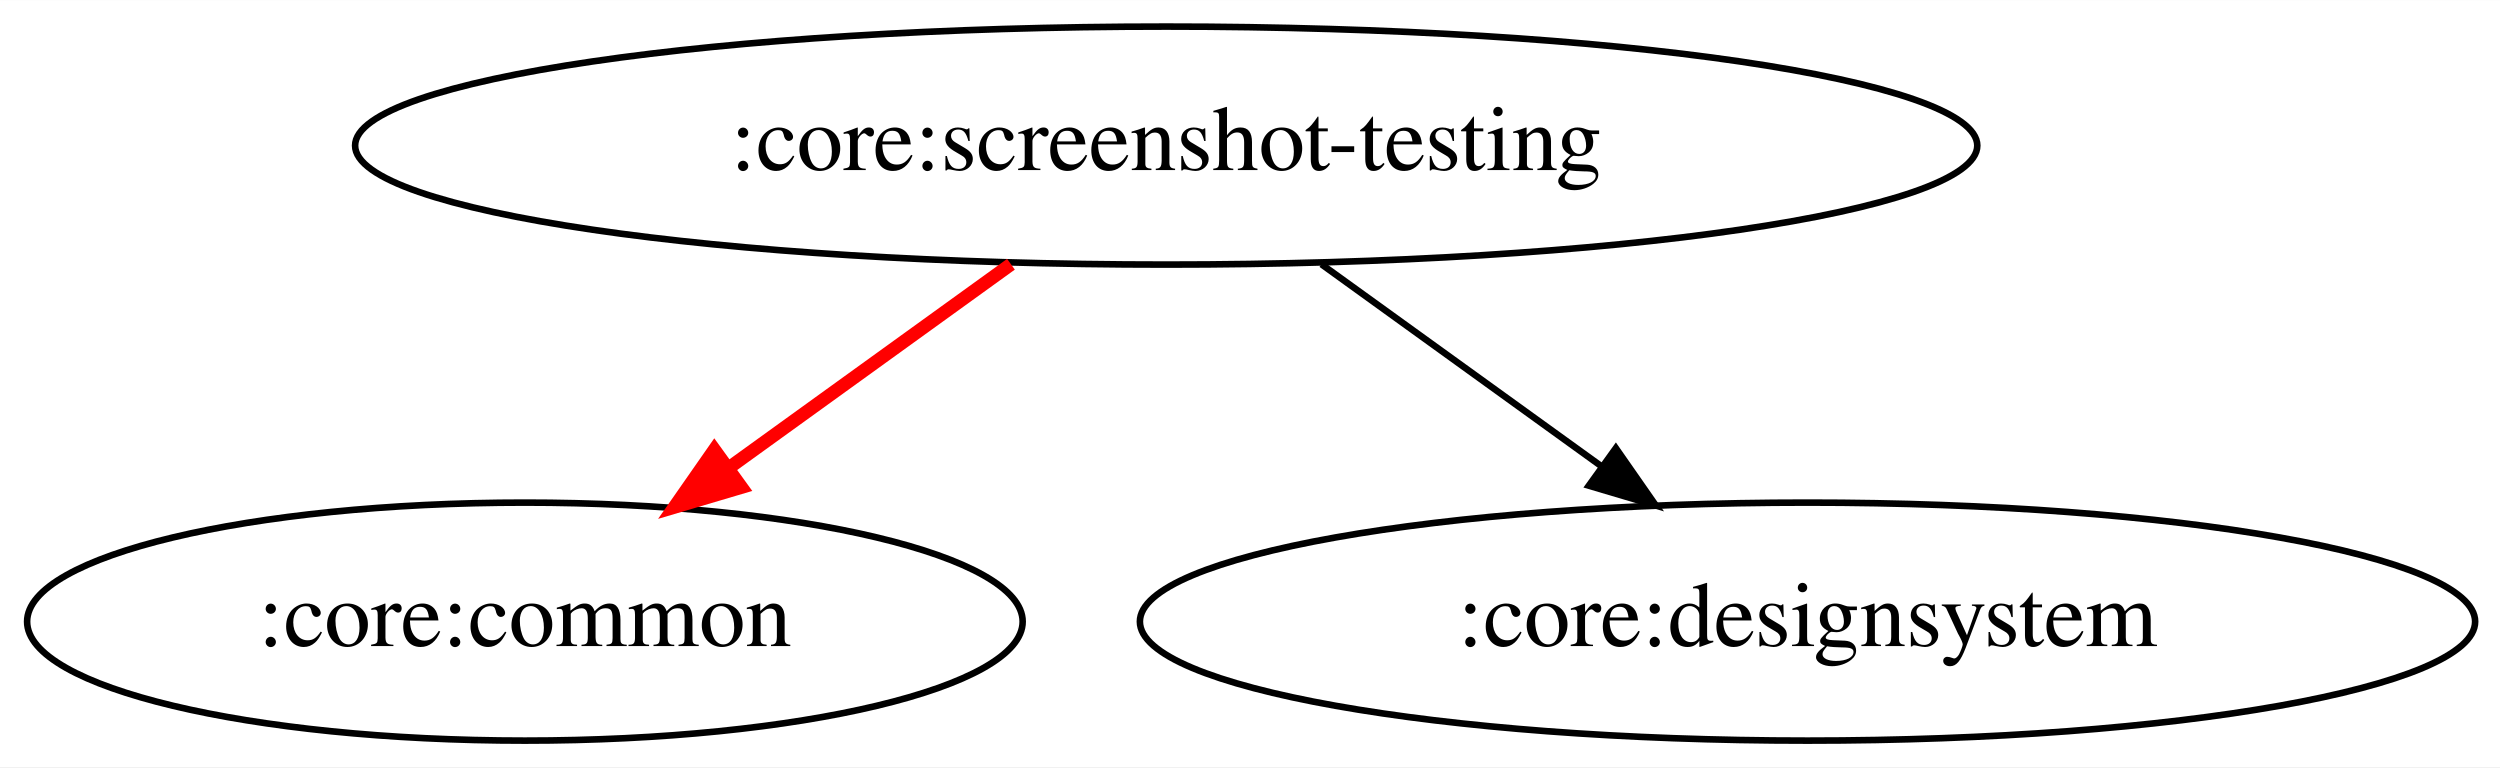
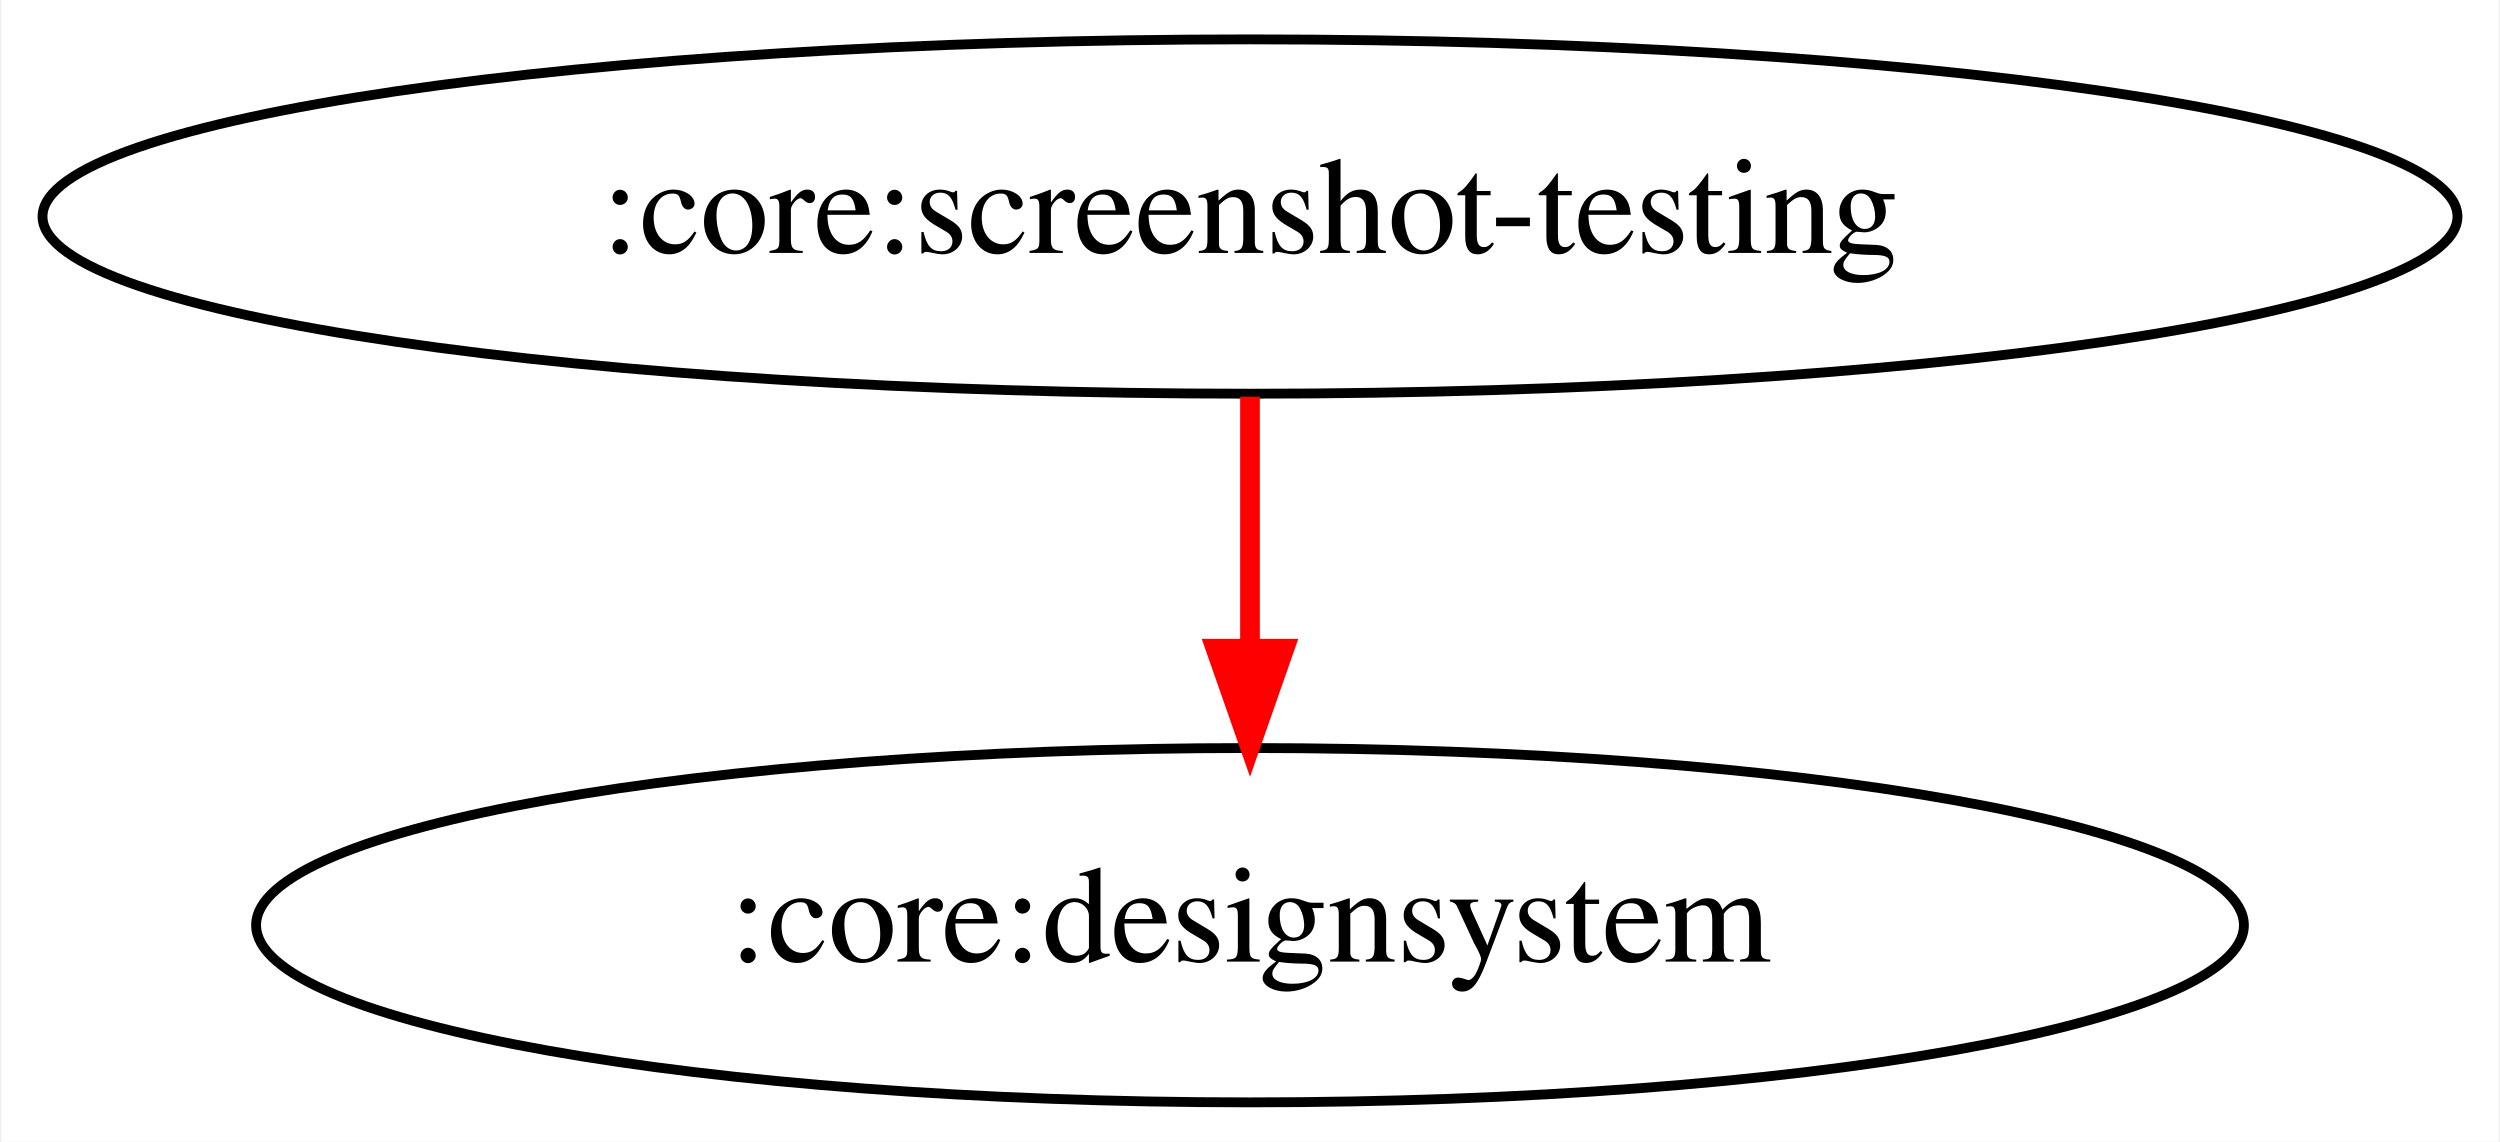
- <svg xmlns="http://www.w3.org/2000/svg" width="504" height="116pt" viewBox="0 0 378.13 116">
+ <svg xmlns="http://www.w3.org/2000/svg" width="254pt" height="116pt" viewBox="0 0 253.68 116">
  <g class="graph">
-     <path fill="#fff" stroke="transparent" d="M0 116V0h378.13v116H0z" />
+     <path fill="#fff" stroke="transparent" d="M0 116V0h253.68v116H0z" />
    <g class="node" transform="translate(4 112)">
-       <ellipse cx="172.39" cy="-90" fill="none" stroke="#000" rx="122.68" ry="18" />
-       <text x="172.39" y="-86.3" font-family="Times,serif" font-size="14" text-anchor="middle">:core:screenshot-testing</text>
+       <ellipse cx="122.84" cy="-90" fill="none" stroke="#000" rx="122.68" ry="18" />
+       <text x="122.84" y="-86.3" font-family="Times,serif" font-size="14" text-anchor="middle">:core:screenshot-testing</text>
    </g>
    <g class="node" transform="translate(4 112)">
-       <ellipse cx="75.39" cy="-18" fill="none" stroke="#000" rx="75.29" ry="18" />
-       <text x="75.39" y="-14.3" font-family="Times,serif" font-size="14" text-anchor="middle">:core:common</text>
+       <ellipse cx="122.84" cy="-18" fill="none" stroke="#000" rx="100.98" ry="18" />
+       <text x="122.84" y="-14.3" font-family="Times,serif" font-size="14" text-anchor="middle">:core:designsystem</text>
    </g>
    <g stroke="red" stroke-width="2" class="edge">
-       <path fill="none" d="M152.91 39.95c-12.81 9.24-28.84 20.81-42.65 30.78" />
-       <path fill="red" d="m112.15 73.68-10.16 3.01 6.06-8.69 4.1 5.68z" />
-     </g>
-     <g class="node" transform="translate(4 112)">
-       <ellipse cx="269.39" cy="-18" fill="none" stroke="#000" rx="100.98" ry="18" />
-       <text x="269.39" y="-14.3" font-family="Times,serif" font-size="14" text-anchor="middle">:core:designsystem</text>
-     </g>
-     <g stroke="#000" class="edge">
-       <path fill="none" d="M199.87 39.95c12.73 9.18 28.61 20.64 42.36 30.56" />
-       <path d="m244.4 67.76 6.06 8.69-10.15-3.01 4.09-5.68z" />
+       <path fill="none" d="M126.84 40.3v25.59" />
+       <path fill="red" d="m130.34 65.9-3.5 10-3.5-10h7z" />
    </g>
  </g>
</svg>
